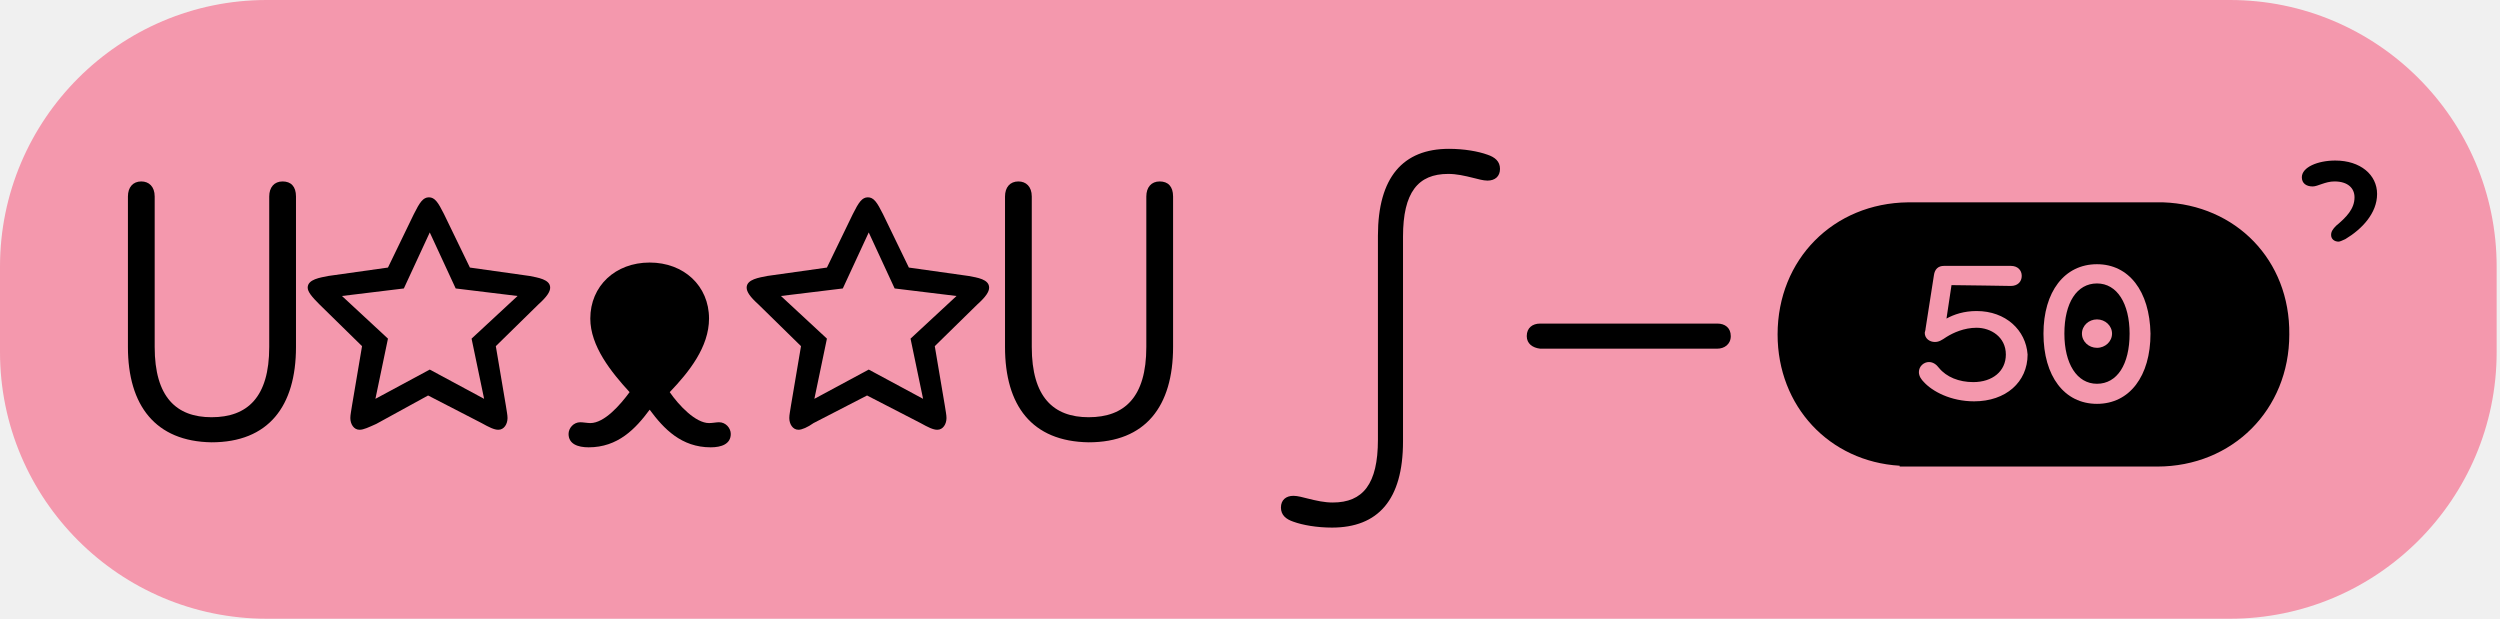
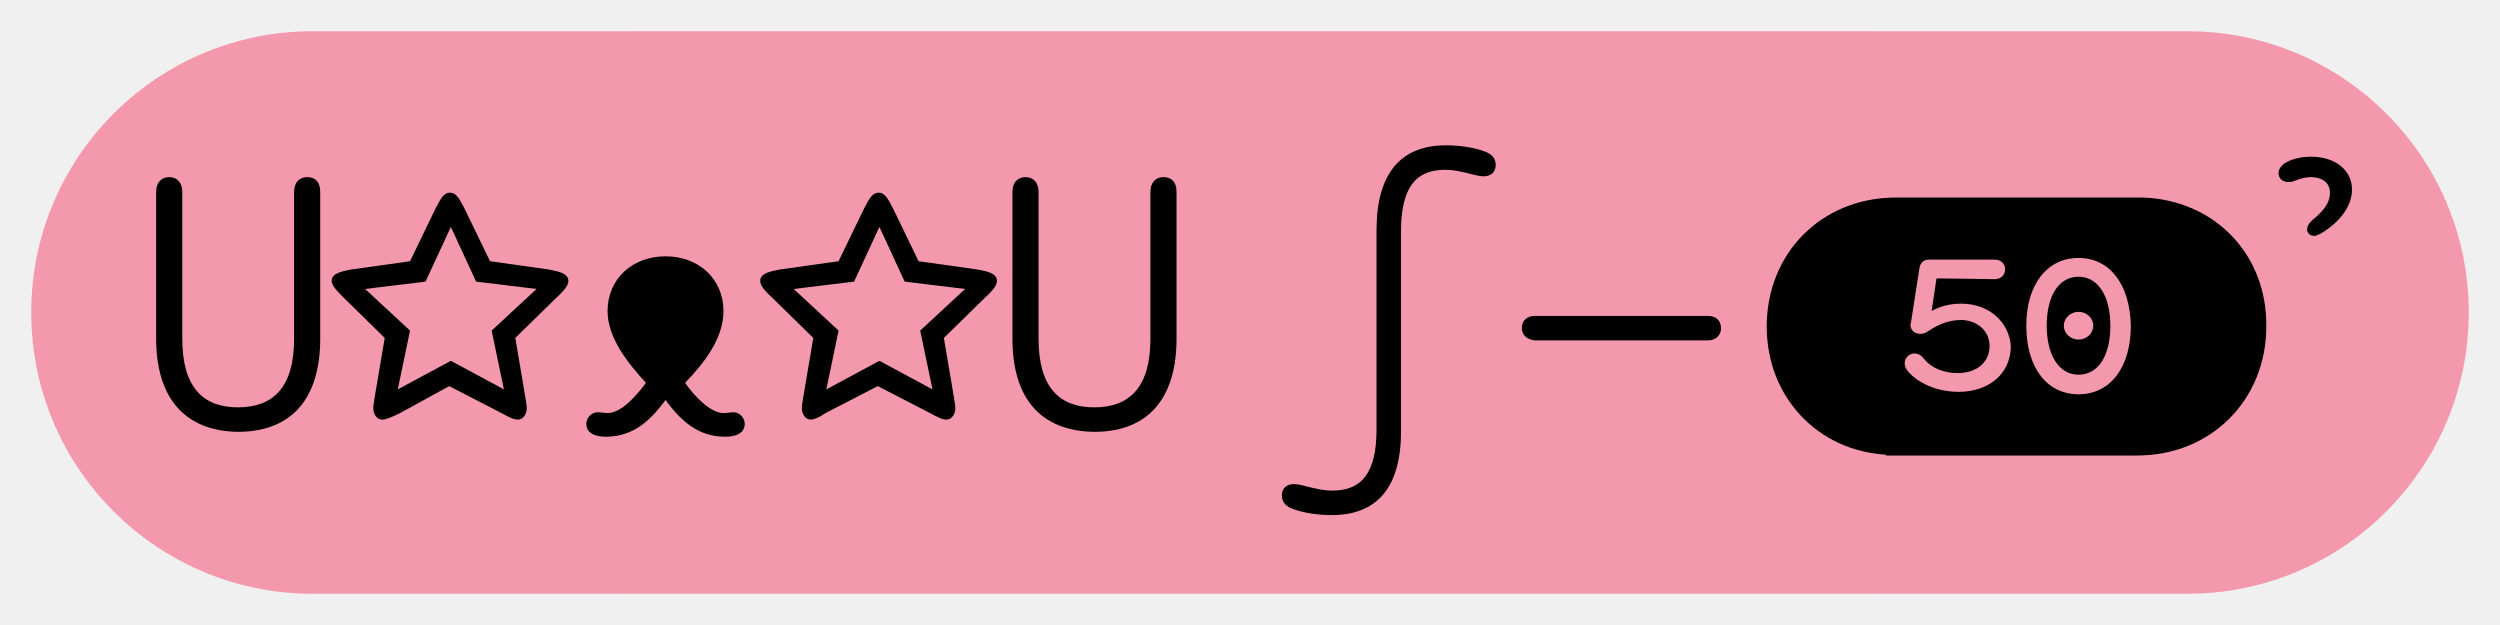
- <svg xmlns="http://www.w3.org/2000/svg" width="299" height="74" viewBox="0 0 299 74" fill="none">
-   <g clip-path="url(#clip0_1874_1454)">
-     <path d="M266.7 0C284.3 0 298.6 14.3 298.6 31.9V42.1C298.6 59.7 284.3 74 266.7 74H31.9C14.3 74 0 59.7 0 42.1V31.9C0 14.3 14.3 0 31.9 0H266.7Z" fill="#F498AD" />
-     <path d="M15.3 41.5V23.5C15.3 22.4 15.9 21.7 16.9 21.7C17.8 21.7 18.5 22.3 18.5 23.5V41.5C18.5 47.5 21.1 49.9 25.3 49.9C29.6 49.9 32.2 47.5 32.2 41.5V23.5C32.2 22.4 32.8 21.7 33.8 21.7C34.8 21.7 35.4 22.3 35.4 23.5V41.5C35.4 48.6 32.1 52.9 25.3 52.9C18.6 52.8 15.3 48.5 15.3 41.5Z" fill="black" />
-     <path d="M43 51.4C42.3 51.4 41.9 50.7 41.9 50C41.9 49.6 42 49.2 42.1 48.5L43.3 41.4L38.2 36.4C37.3 35.5 36.8 34.9 36.8 34.4C36.8 33.4 38.3 33.2 39.3 33L46.4 32L49.5 25.6C50.2 24.2 50.6 23.6 51.3 23.6C52 23.6 52.4 24.2 53.1 25.6L56.2 32L63.3 33C64.3 33.2 65.8 33.4 65.8 34.4C65.8 34.9 65.4 35.5 64.4 36.4L59.3 41.4L60.5 48.5C60.6 49.2 60.7 49.6 60.7 50C60.7 50.7 60.3 51.4 59.6 51.4C59.1 51.4 58.5 51.1 57.6 50.6L51.2 47.3L45 50.7C44.1 51.1 43.5 51.4 43 51.4ZM56.4 40.5L61.9 35.4L54.5 34.5L51.4 27.8L48.3 34.5L40.9 35.4L46.4 40.5L44.9 47.7L51.4 44.2L57.9 47.7L56.4 40.5Z" fill="black" />
-     <path d="M68 51.9C68 51.2 68.6 50.5 69.4 50.5C69.7 50.5 70.3 50.6 70.6 50.6C72.3 50.6 74.2 48.4 75.3 46.9C73.1 44.5 70.6 41.4 70.6 38.1C70.6 34.2 73.6 31.4 77.7 31.4C81.8 31.4 84.8 34.2 84.8 38.1C84.8 41.5 82.4 44.5 80.1 46.9C81.2 48.5 83.2 50.6 84.8 50.6C85.2 50.6 85.7 50.5 86 50.5C86.8 50.5 87.4 51.2 87.4 51.9C87.4 53.1 86.3 53.5 85 53.5C81.5 53.5 79.4 51.3 77.7 49C76 51.3 73.9 53.5 70.4 53.5C69.1 53.5 68 53.1 68 51.9Z" fill="black" />
-     <path d="M95.5 51.4C94.8 51.4 94.4 50.7 94.4 50C94.4 49.6 94.5 49.2 94.6 48.5L95.8 41.4L90.7 36.4C89.7 35.5 89.3 34.9 89.3 34.4C89.3 33.4 90.8 33.2 91.8 33L98.9 32L102 25.6C102.7 24.2 103.1 23.6 103.8 23.6C104.5 23.6 104.9 24.2 105.6 25.6L108.7 32L115.8 33C116.9 33.2 118.3 33.4 118.3 34.4C118.3 34.9 117.9 35.5 116.9 36.4L111.8 41.4L113 48.5C113.1 49.2 113.2 49.6 113.2 50C113.2 50.7 112.8 51.4 112.1 51.4C111.6 51.4 111 51.1 110.1 50.6L103.7 47.3L97.3 50.6C96.6 51.1 95.9 51.4 95.5 51.4ZM108.9 40.5L114.4 35.4L107 34.5L103.9 27.8L100.8 34.5L93.4 35.4L98.9 40.5L97.4 47.7L103.9 44.2L110.4 47.7L108.9 40.5Z" fill="black" />
-     <path d="M120.2 41.5V23.5C120.2 22.4 120.8 21.7 121.8 21.7C122.7 21.7 123.4 22.3 123.4 23.5V41.5C123.4 47.5 126 49.9 130.2 49.9C134.5 49.9 137.1 47.5 137.1 41.5V23.5C137.1 22.4 137.7 21.7 138.7 21.7C139.7 21.7 140.3 22.3 140.3 23.5V41.5C140.3 48.6 137 52.9 130.2 52.9C123.4 52.8 120.2 48.5 120.2 41.5Z" fill="black" />
-     <path d="M173.3 17.8C175.1 17.8 176.8 18.1 177.9 18.5C178.8 18.8 179.4 19.3 179.4 20.2C179.4 21.1 178.8 21.6 177.9 21.6C177.4 21.6 176.7 21.4 176.3 21.3C175.1 21 174.2 20.8 173.2 20.8C169.6 20.8 167.8 23 167.8 28.3V52.8C167.8 59.8 164.8 63.1 159.3 63.1C157.5 63.1 155.8 62.8 154.7 62.4C153.8 62.1 153.2 61.6 153.2 60.7C153.2 59.8 153.8 59.3 154.7 59.3C155.2 59.3 155.9 59.5 156.3 59.6C157.5 59.9 158.4 60.1 159.4 60.1C163 60.1 164.8 57.9 164.8 52.6V28.2C164.8 21.2 167.8 17.8 173.3 17.8Z" fill="black" />
-     <path d="M182.6 40.2C182.6 39.2 183.3 38.7 184.2 38.7H205.4C206.3 38.7 207 39.2 207 40.2C207 41.2 206.2 41.7 205.4 41.7H184.2C183.3 41.6 182.6 41.1 182.6 40.2Z" fill="black" />
-     <path d="M279.7 28.9C279.2 28.9 278.8 28.6 278.8 28.1C278.8 27.7 279 27.4 279.4 27C280.6 26 281.6 25 281.6 23.6C281.6 22.5 280.8 21.7 279.2 21.7C278.1 21.7 277.2 22.3 276.6 22.3C275.8 22.3 275.3 21.9 275.3 21.2C275.3 20 277.2 19.2 279.3 19.2C282.3 19.2 284.3 20.9 284.3 23.2C284.3 25.5 282.5 27.4 280.5 28.6C280.1 28.8 279.8 28.9 279.7 28.9Z" fill="black" />
-     <path fill-rule="evenodd" clip-rule="evenodd" d="M258.7 24.2H228.2C219.3 24.3 212.6 31 212.6 40C212.6 48.6 218.8 55.2 227.2 55.7V55.8H258C267 55.8 273.8 49 273.8 40C273.9 31.1 267.4 24.5 258.7 24.2Z" fill="black" />
-     <path d="M236.4 37.2C234.9 37.2 233.7 37.6 232.8 38.1L233.4 34.1C235.2 34.1 239.6 34.2 240.5 34.2C241.3 34.2 241.8 33.7 241.8 33C241.8 32.3 241.3 31.8 240.5 31.8H232.5C231.8 31.8 231.4 32.2 231.3 32.9L230.3 39.3C230.3 39.5 230.2 39.7 230.2 39.8C230.2 40.5 230.8 40.9 231.4 40.9C231.9 40.9 232.2 40.7 232.8 40.3C233.6 39.8 234.9 39.2 236.4 39.2C238.1 39.2 239.9 40.3 239.9 42.4C239.9 44.4 238.3 45.7 236 45.7C234.3 45.7 232.8 45.1 231.9 44C231.6 43.6 231.2 43.3 230.7 43.3C230.1 43.3 229.5 43.8 229.5 44.5C229.5 45 229.8 45.4 230.1 45.7C231.1 46.8 233.3 48 236.1 48C239.9 48 242.5 45.7 242.5 42.4C242.3 39.5 239.9 37.2 236.4 37.2Z" fill="#F498AD" />
-     <path d="M250.8 41.6C251.794 41.6 252.6 40.839 252.6 39.9C252.6 38.961 251.794 38.2 250.8 38.2C249.806 38.2 249 38.961 249 39.9C249 40.839 249.806 41.6 250.8 41.6Z" fill="#F498AD" />
-     <path d="M250.8 31.6C246.9 31.6 244.4 34.9 244.4 39.9C244.4 45 246.9 48.3 250.8 48.3C254.7 48.3 257.2 45 257.2 39.9C257.1 34.8 254.6 31.6 250.8 31.6ZM250.8 45.9C248.4 45.9 246.9 43.5 246.9 39.9C246.9 36.2 248.4 33.9 250.8 33.9C253.2 33.9 254.7 36.3 254.7 39.9C254.7 43.6 253.2 45.9 250.8 45.9Z" fill="#F498AD" />
+ <svg xmlns="http://www.w3.org/2000/svg" width="80" height="20" viewBox="0 0 80 20" fill="none">
+   <path d="M10 19C5.029 19 1 14.971 1 10V10C1 5.029 5.029 1 10 1L20 1L20 19L10 19Z" fill="#F498AD" />
+   <path d="M70 1C74.971 1 79 5.029 79 10V10C79 14.971 74.971 19 70 19L60 19L60 1L70 1Z" fill="#F498AD" />
+   <g clip-path="url(#clip0_2232_951)">
+     <rect x="40" y="1" width="18" height="20" transform="rotate(90 40 1)" fill="#F498AD" />
+   </g>
+   <g clip-path="url(#clip1_2232_951)">
+     <rect x="60" y="1" width="18" height="20" transform="rotate(90 60 1)" fill="#F498AD" />
+   </g>
+   <g clip-path="url(#clip2_2232_951)">
+     <path d="M4.997 10.841V6.139C4.997 5.851 5.153 5.668 5.415 5.668C5.65 5.668 5.833 5.825 5.833 6.139V10.841C5.833 12.408 6.512 13.035 7.609 13.035C8.732 13.035 9.411 12.408 9.411 10.841V6.139C9.411 5.851 9.568 5.668 9.829 5.668C10.09 5.668 10.247 5.825 10.247 6.139V10.841C10.247 12.695 9.385 13.819 7.609 13.819C5.859 13.792 4.997 12.669 4.997 10.841Z" fill="black" />
+     <path d="M12.232 13.427C12.05 13.427 11.945 13.244 11.945 13.061C11.945 12.956 11.971 12.852 11.997 12.669L12.311 10.814L10.979 9.508C10.743 9.273 10.613 9.116 10.613 8.986C10.613 8.725 11.005 8.672 11.266 8.62L13.121 8.359L13.93 6.687C14.113 6.321 14.218 6.165 14.4 6.165C14.583 6.165 14.688 6.321 14.871 6.687L15.681 8.359L17.535 8.62C17.796 8.672 18.188 8.725 18.188 8.986C18.188 9.116 18.084 9.273 17.823 9.508L16.49 10.814L16.804 12.669C16.83 12.852 16.856 12.956 16.856 13.061C16.856 13.244 16.752 13.427 16.569 13.427C16.438 13.427 16.281 13.348 16.046 13.218L14.374 12.356L12.755 13.244C12.52 13.348 12.363 13.427 12.232 13.427ZM15.733 10.579L17.169 9.247L15.236 9.012L14.427 7.262L13.617 9.012L11.684 9.247L13.121 10.579L12.729 12.46L14.427 11.546L16.125 12.46L15.733 10.579Z" fill="black" />
+     <path d="M18.763 13.557C18.763 13.374 18.92 13.192 19.129 13.192C19.207 13.192 19.364 13.218 19.442 13.218C19.886 13.218 20.382 12.643 20.67 12.251C20.095 11.624 19.442 10.815 19.442 9.952C19.442 8.934 20.226 8.202 21.297 8.202C22.368 8.202 23.151 8.934 23.151 9.952C23.151 10.841 22.524 11.624 21.924 12.251C22.211 12.669 22.733 13.218 23.151 13.218C23.256 13.218 23.387 13.192 23.465 13.192C23.674 13.192 23.831 13.374 23.831 13.557C23.831 13.871 23.543 13.975 23.204 13.975C22.289 13.975 21.741 13.4 21.297 12.8C20.853 13.4 20.304 13.975 19.39 13.975C19.05 13.975 18.763 13.871 18.763 13.557Z" fill="black" />
+     <path d="M25.946 13.427C25.764 13.427 25.659 13.244 25.659 13.061C25.659 12.956 25.685 12.852 25.711 12.669L26.025 10.814L24.692 9.508C24.431 9.273 24.327 9.116 24.327 8.986C24.327 8.725 24.719 8.672 24.98 8.62L26.834 8.359L27.644 6.687C27.827 6.321 27.932 6.165 28.114 6.165C28.297 6.165 28.402 6.321 28.585 6.687L29.395 8.359L31.249 8.62C31.537 8.672 31.902 8.725 31.902 8.986C31.902 9.116 31.798 9.273 31.537 9.508L30.204 10.814L30.518 12.669C30.544 12.852 30.57 12.956 30.57 13.061C30.57 13.244 30.465 13.427 30.283 13.427C30.152 13.427 29.995 13.348 29.76 13.218L28.088 12.356L26.417 13.218C26.234 13.348 26.051 13.427 25.946 13.427ZM29.447 10.579L30.883 9.247L28.95 9.012L28.141 7.262L27.331 9.012L25.398 9.247L26.834 10.579L26.443 12.46L28.141 11.546L29.839 12.46L29.447 10.579Z" fill="black" />
+     <path d="M32.398 10.841V6.139C32.398 5.851 32.555 5.668 32.816 5.668C33.052 5.668 33.234 5.825 33.234 6.139V10.841C33.234 12.408 33.914 13.035 35.011 13.035C36.134 13.035 36.813 12.408 36.813 10.841V6.139C36.813 5.851 36.97 5.668 37.231 5.668C37.492 5.668 37.649 5.825 37.649 6.139V10.841C37.649 12.695 36.787 13.819 35.011 13.819C33.234 13.792 32.398 12.669 32.398 10.841Z" fill="black" />
+     <path d="M46.269 4.65C46.739 4.65 47.184 4.728 47.471 4.833C47.706 4.911 47.863 5.041 47.863 5.277C47.863 5.512 47.706 5.642 47.471 5.642C47.34 5.642 47.157 5.59 47.053 5.564C46.739 5.486 46.504 5.433 46.243 5.433C45.303 5.433 44.833 6.008 44.833 7.392V13.792C44.833 15.621 44.049 16.483 42.612 16.483C42.142 16.483 41.698 16.404 41.411 16.3C41.175 16.222 41.019 16.091 41.019 15.856C41.019 15.621 41.175 15.49 41.411 15.49C41.541 15.49 41.724 15.543 41.828 15.569C42.142 15.647 42.377 15.699 42.638 15.699C43.579 15.699 44.049 15.124 44.049 13.74V7.366C44.049 5.538 44.833 4.65 46.269 4.65Z" fill="black" />
+     <path d="M48.699 10.501C48.699 10.24 48.881 10.109 49.117 10.109H54.654C54.889 10.109 55.072 10.24 55.072 10.501C55.072 10.762 54.863 10.893 54.654 10.893H49.117C48.881 10.867 48.699 10.736 48.699 10.501Z" fill="black" />
+     <path d="M74.063 7.549C73.932 7.549 73.828 7.471 73.828 7.34C73.828 7.236 73.88 7.157 73.985 7.053C74.298 6.792 74.559 6.53 74.559 6.165C74.559 5.877 74.35 5.668 73.932 5.668C73.645 5.668 73.41 5.825 73.253 5.825C73.044 5.825 72.914 5.721 72.914 5.538C72.914 5.224 73.41 5.015 73.959 5.015C74.742 5.015 75.264 5.459 75.264 6.06C75.264 6.661 74.794 7.157 74.272 7.471C74.167 7.523 74.089 7.549 74.063 7.549Z" fill="black" />
+     <path fill-rule="evenodd" clip-rule="evenodd" d="M68.577 6.322H60.61C58.285 6.348 56.535 8.098 56.535 10.449C56.535 12.695 58.155 14.419 60.349 14.55V14.576H68.394C70.746 14.576 72.522 12.8 72.522 10.449C72.548 8.124 70.85 6.4 68.577 6.322Z" fill="black" />
+     <path d="M62.752 9.717C62.36 9.717 62.047 9.822 61.812 9.952L61.968 8.908C62.439 8.908 63.588 8.934 63.823 8.934C64.032 8.934 64.163 8.803 64.163 8.62C64.163 8.437 64.032 8.307 63.823 8.307H61.733C61.551 8.307 61.446 8.411 61.42 8.594L61.159 10.266C61.159 10.318 61.133 10.37 61.133 10.396C61.133 10.579 61.289 10.684 61.446 10.684C61.577 10.684 61.655 10.632 61.812 10.527C62.021 10.396 62.36 10.24 62.752 10.24C63.196 10.24 63.666 10.527 63.666 11.076C63.666 11.598 63.248 11.938 62.648 11.938C62.204 11.938 61.812 11.781 61.577 11.494C61.498 11.389 61.394 11.311 61.263 11.311C61.106 11.311 60.95 11.441 60.95 11.624C60.95 11.755 61.028 11.859 61.106 11.938C61.368 12.225 61.942 12.539 62.674 12.539C63.666 12.539 64.346 11.938 64.346 11.076C64.293 10.318 63.666 9.717 62.752 9.717Z" fill="#F498AD" />
+     <path d="M66.514 10.867C66.773 10.867 66.984 10.668 66.984 10.423C66.984 10.177 66.773 9.979 66.514 9.979C66.254 9.979 66.043 10.177 66.043 10.423C66.043 10.668 66.254 10.867 66.514 10.867Z" fill="#F498AD" />
+     <path d="M66.514 8.255C65.495 8.255 64.842 9.117 64.842 10.423C64.842 11.755 65.495 12.617 66.514 12.617C67.532 12.617 68.186 11.755 68.186 10.423C68.159 9.09 67.506 8.255 66.514 8.255ZM66.514 11.99C65.887 11.99 65.495 11.363 65.495 10.423C65.495 9.456 65.887 8.855 66.514 8.855C67.141 8.855 67.532 9.482 67.532 10.423C67.532 11.389 67.141 11.99 66.514 11.99Z" fill="#F498AD" />
  </g>
  <defs>
-     <clipPath id="clip0_1874_1454">
-       <rect width="298.6" height="74" fill="white" />
+     <clipPath id="clip0_2232_951">
+       <rect width="20" height="20" fill="white" transform="translate(40) rotate(90)" />
+     </clipPath>
+     <clipPath id="clip1_2232_951">
+       <rect width="20" height="20" fill="white" transform="translate(60) rotate(90)" />
+     </clipPath>
+     <clipPath id="clip2_2232_951">
+       <rect width="78" height="19.33" fill="white" transform="translate(1)" />
    </clipPath>
  </defs>
</svg>
